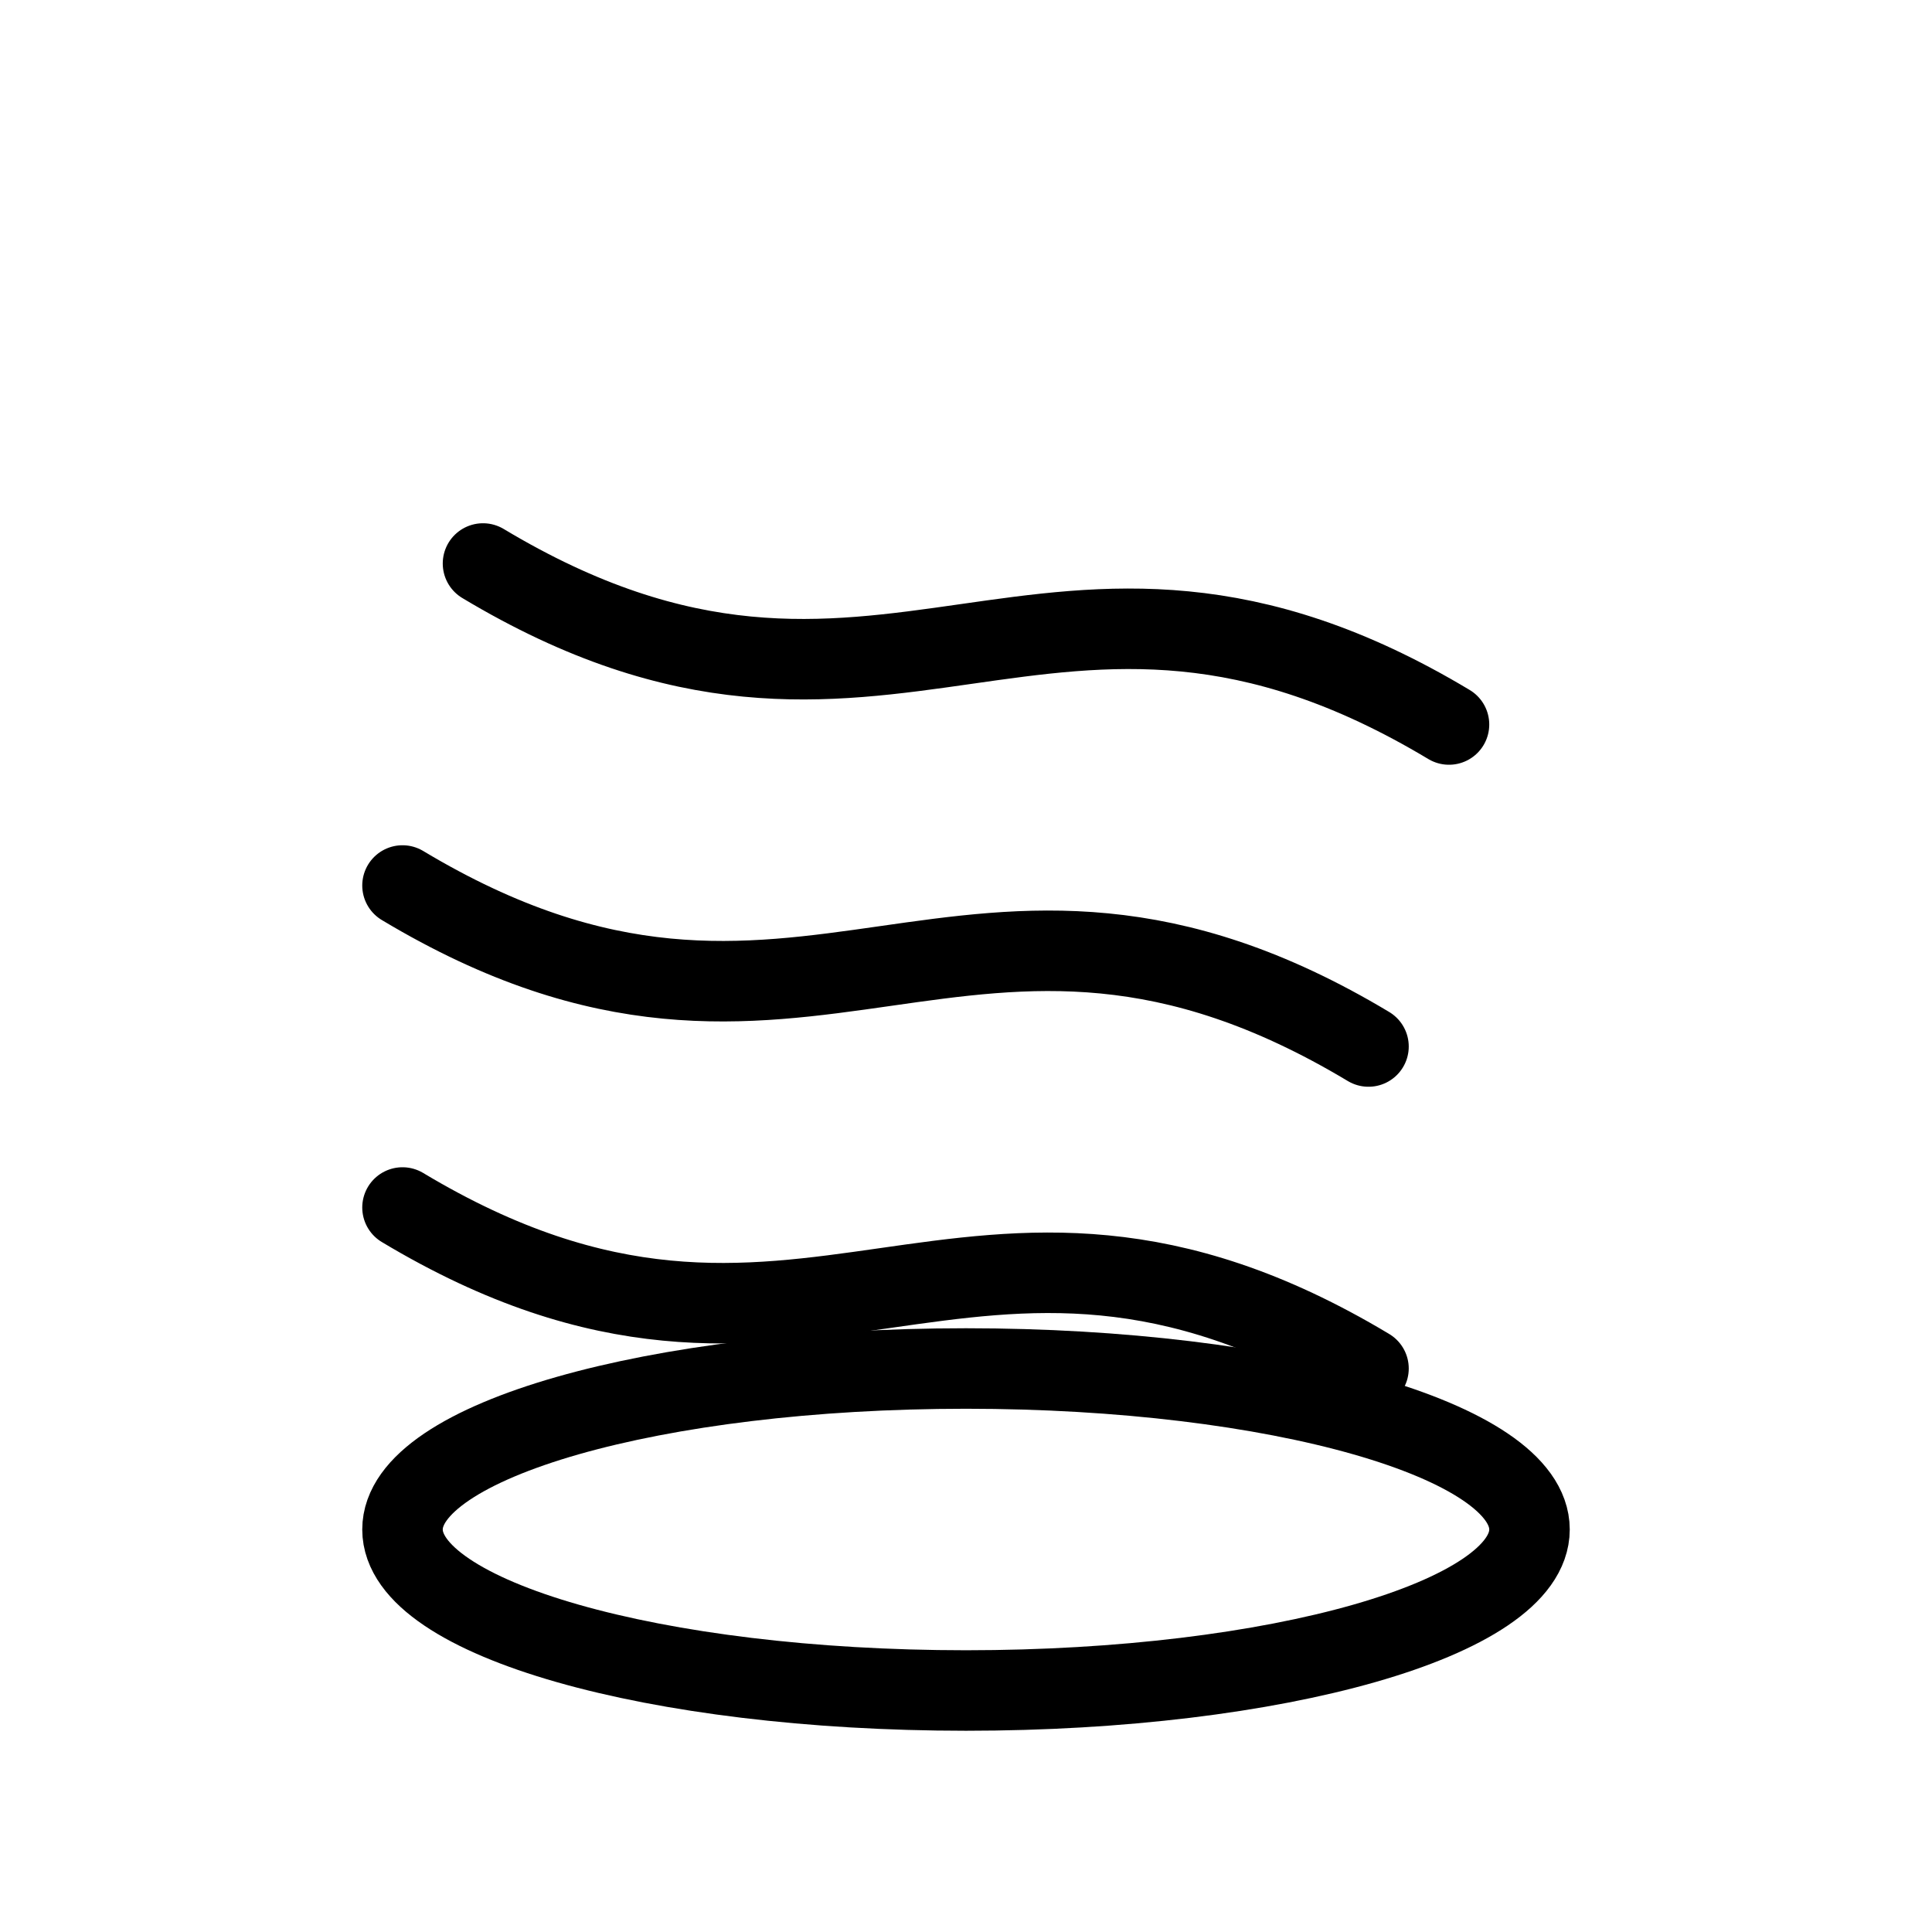
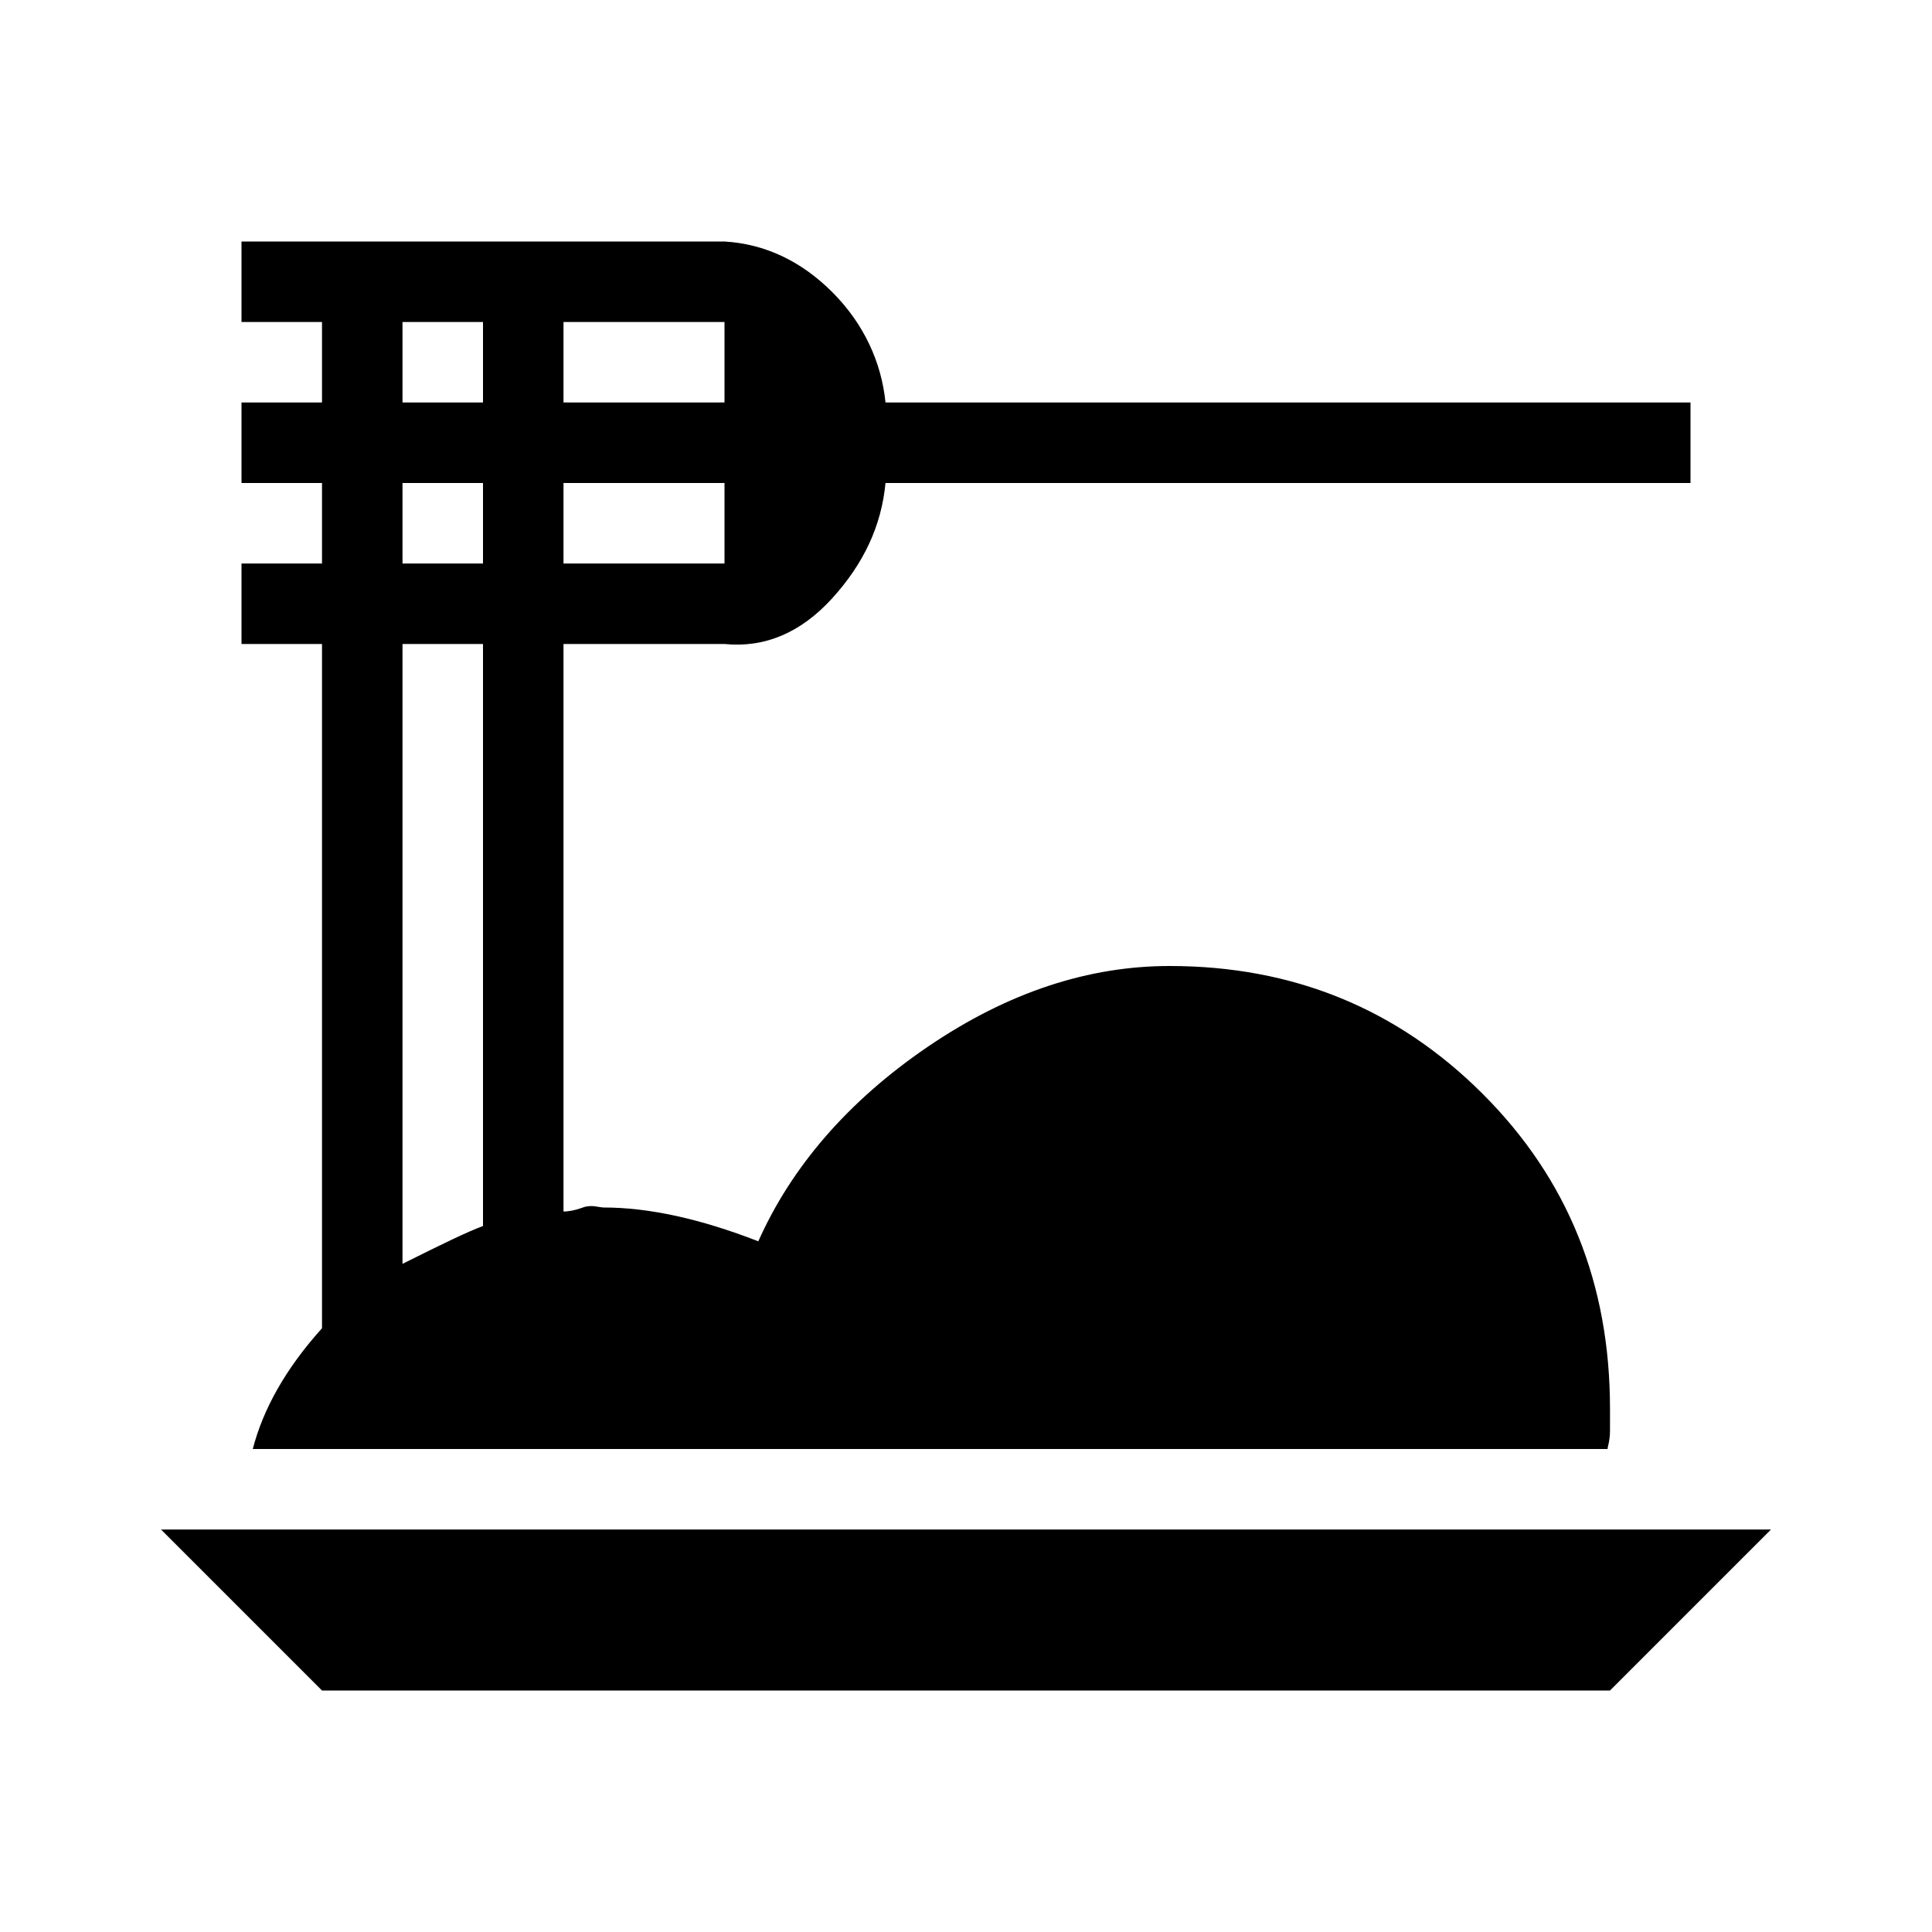
- <svg xmlns="http://www.w3.org/2000/svg" viewBox="0 0 48 48" fill="none" stroke="currentColor" stroke-width="2" stroke-linecap="round" stroke-linejoin="round" aria-hidden="true">
-   <path d="M12 14c10 6 14-2 24 4" />
-   <path d="M10 22c10 6 14-2 24 4" />
-   <path d="M10 30c10 6 14-2 24 4" />
-   <ellipse cx="24" cy="38" rx="14" ry="4" />
+ <svg xmlns="http://www.w3.org/2000/svg" width="1em" height="1em" viewBox="0 0 24 24">
+   <path fill="currentColor" d="M4 16.5V8H3V7h1V6H3V5h1V4H3V3h6c.5.03.95.24 1.34.63s.61.87.66 1.37h10v1H11c-.05.53-.27 1-.66 1.43S9.5 8.05 9 8H7v7.05c.05 0 .13-.01.24-.05s.2 0 .26 0q.84 0 1.92.42c.41-.92 1.11-1.74 2.11-2.42s2-1 3-1c1.53 0 2.83.53 3.89 1.59S20 15.95 20 17.5v.27c0 .13-.03.2-.03.23H3.14c.13-.5.41-1 .86-1.5m2-1.27V8H5v7.7c.5-.25.81-.4 1-.47M9 7V6H7v1zm0-3H7v1h2zM5 4v1h1V4zm0 2v1h1V6zM2 19h20l-2 2H4z" />
</svg>
